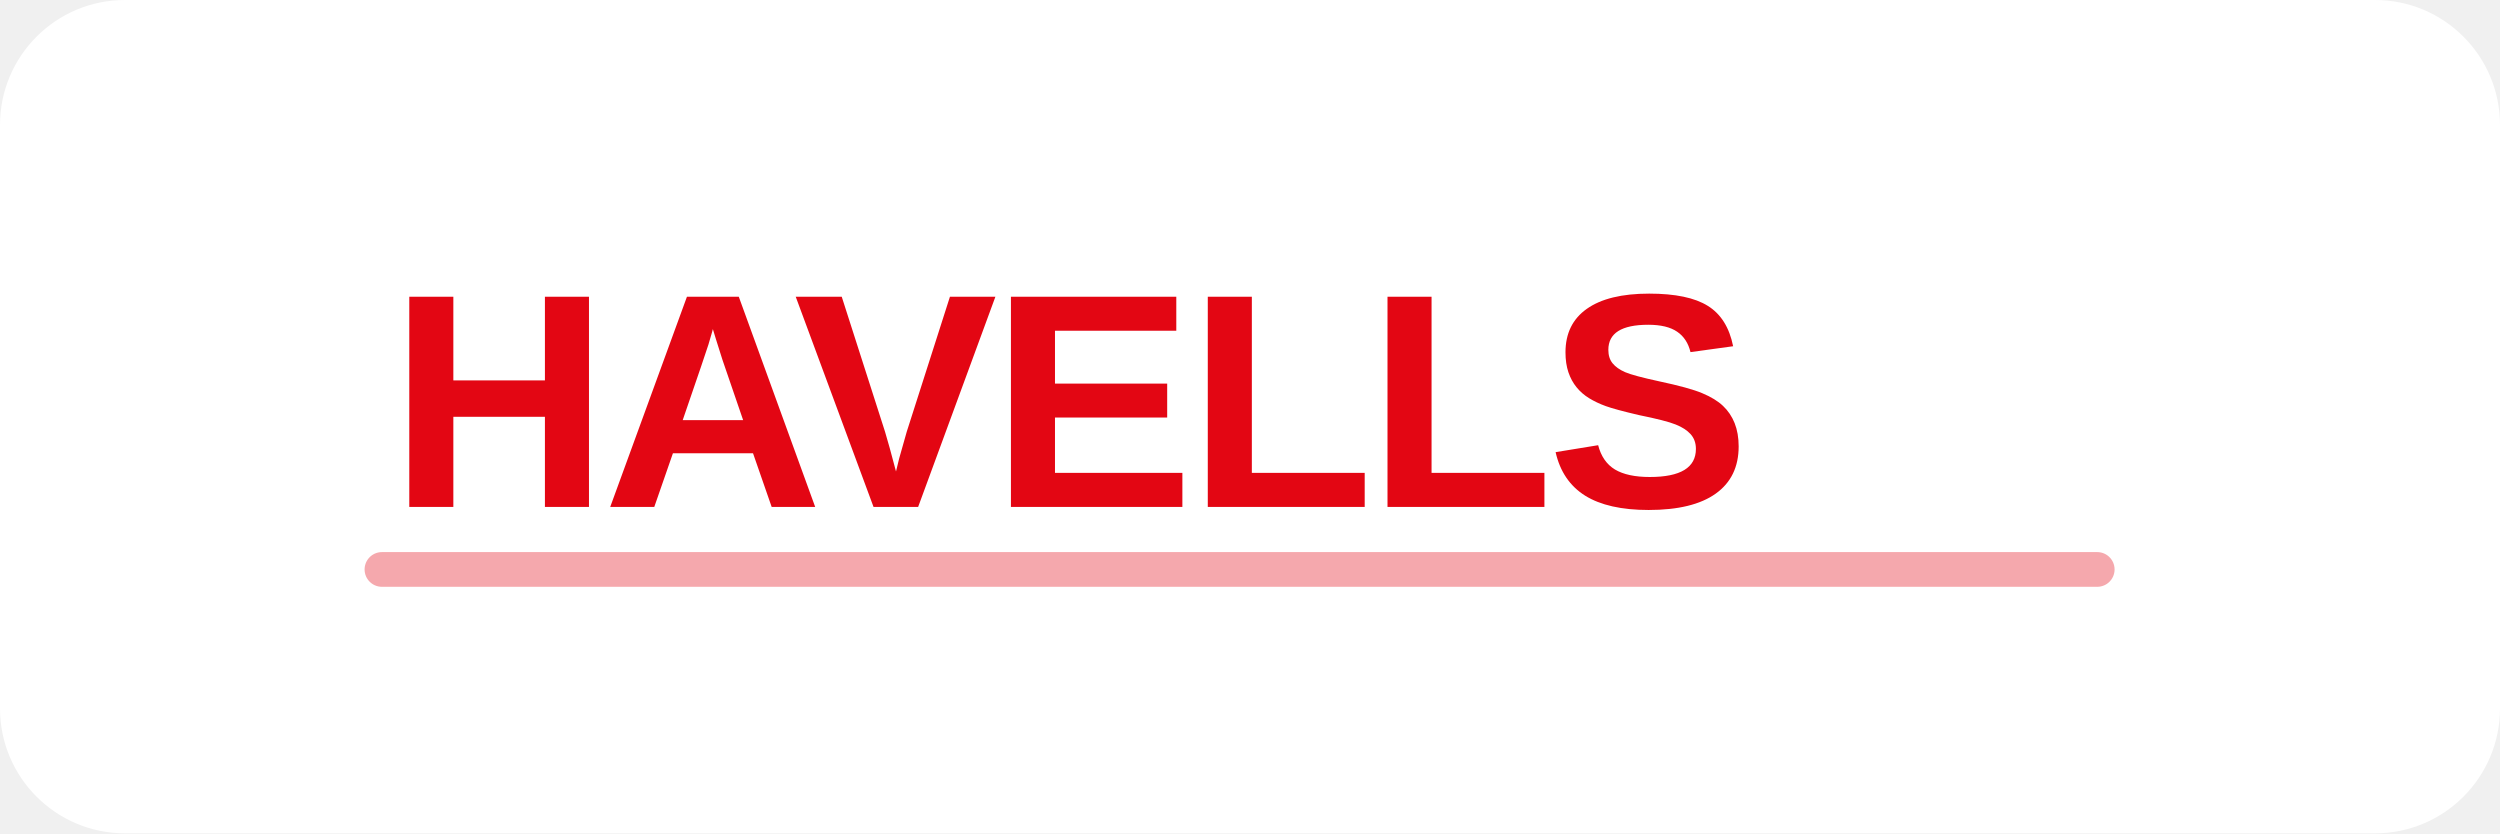
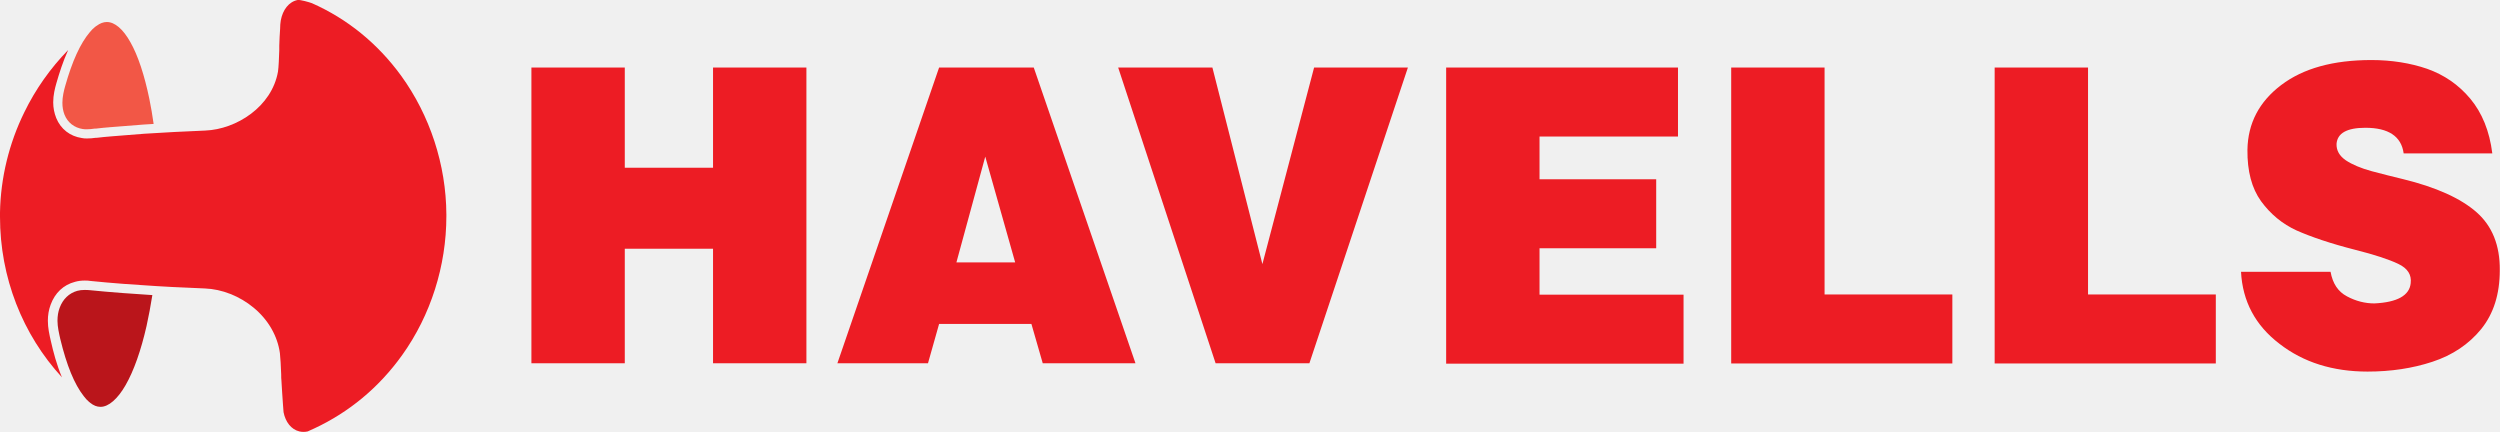
- <svg xmlns="http://www.w3.org/2000/svg" width="360" height="120" viewBox="0 0 360 120" role="img" aria-labelledby="title">
-   <rect width="360" height="120" rx="18" fill="#ffffff" />
-   <text x="56" y="73" fill="#e30613" font-family="Arial, Helvetica, sans-serif" font-size="44" font-weight="900" letter-spacing="-1">HAVELLS</text>
-   <path d="M55 82h247" stroke="#e30613" stroke-width="5" stroke-linecap="round" opacity="0.35" />
+ <svg xmlns="http://www.w3.org/2000/svg" id="svg2" viewBox="0 0 117 20.19">
+   <defs>
+     <style>
+       .cls-1 {
+         fill: #f25746;
+       }
+ 
+       .cls-2 {
+         fill: #ed1c24;
+       }
+ 
+       .cls-3 {
+         fill: #ba151b;
+       }
+     </style>
+   </defs>
+   <g id="g12">
+     <g id="g5436">
+       <path id="path604" class="cls-2" d="m24.87,3.16h4.37v4.69h4.13V3.16h4.37v13.84h-4.37v-5.36h-4.13v5.36h-4.37V3.16Zm19.08,0h4.43l4.76,13.84h-4.34l-.53-1.84h-4.32l-.52,1.84h-4.24l4.76-13.84h0Zm.81,9.12h2.75l-1.4-4.95-1.35,4.95Zm7.57-9.12h4.41l2.34,9.2,2.42-9.2h4.39l-4.61,13.84h-4.39l-4.56-13.84Zm15.35,0h10.85v3.23h-6.48v2h5.46v3.23h-5.46v2.17h6.74v3.23h-11.11V3.16h0Zm13.34,0h4.37v10.62h5.98v3.23h-10.35V3.16h0Zm12.33,0h4.37v10.62h5.98v3.23h-10.35V3.16Zm19.14,4.01c-.11-.79-.71-1.19-1.79-1.19-.86,0-1.31.25-1.35.75-.01.31.13.56.43.77.3.2.7.37,1.21.51.5.13.99.26,1.46.37,1.56.38,2.71.9,3.45,1.55.74.65,1.1,1.56,1.09,2.71,0,1.13-.29,2.04-.87,2.76-.58.71-1.34,1.22-2.28,1.53-.94.31-1.95.46-3.04.46-1.62,0-3-.43-4.12-1.3-1.13-.86-1.73-1.99-1.8-3.37h4.19c.1.55.35.93.77,1.15.41.22.84.33,1.28.33,1.07-.05,1.64-.37,1.7-.94.05-.4-.14-.7-.58-.91-.44-.21-1.11-.43-2.02-.66-1.14-.29-2.05-.6-2.73-.9-.68-.31-1.23-.77-1.67-1.37-.44-.61-.65-1.41-.64-2.41.02-1.24.55-2.25,1.58-3.03,1.03-.78,2.43-1.17,4.22-1.17.95,0,1.82.14,2.61.41.79.28,1.47.74,2.02,1.4.55.66.9,1.51,1.03,2.56h-4.15Z" />
+       <g>
+         <path id="path608" class="cls-1" d="m4.07,6.05c-.07,0-.13,0-.19-.01-.4-.06-.71-.3-.86-.67-.07-.18-.1-.36-.1-.56,0-.28.07-.57.13-.78.33-1.17.71-2,1.15-2.52.08-.1.17-.19.26-.26l.03-.02s.02-.02.03-.02c.16-.12.32-.18.48-.18.37,0,.76.33,1.1.94.36.63.66,1.55.89,2.66.08.38.14.76.2,1.17-.16.01-.32.02-.48.03-.54.04-1.03.08-1.52.12-.24.02-.48.04-.71.07h-.06c-.12.02-.24.03-.35.03" />
+         <path id="path612" class="cls-3" d="m4.7,19.04h0c-.16,0-.32-.06-.48-.19h0s-.01-.01-.01-.01h-.01s-.01-.02-.01-.02c0,0-.01,0-.02-.01-.08-.07-.17-.16-.25-.27-.44-.56-.8-1.44-1.1-2.68-.06-.27-.13-.57-.13-.85,0-.21.03-.41.1-.6.15-.41.44-.69.83-.8.11-.03.22-.04.34-.04.08,0,.15,0,.24.01.24.02.49.05.75.07.51.04,1.05.09,1.6.12.19.01.39.03.58.04-.08.51-.17.98-.27,1.44-.26,1.15-.6,2.11-.98,2.77-.37.65-.8,1.02-1.17,1.02" />
+         <path id="path616" class="cls-2" d="m20.89,10.04c-.01-2.33-.77-4.64-2.12-6.5-1.1-1.51-2.52-2.66-4.17-3.39-.13-.05-.56-.17-.67-.15-.41.08-.7.46-.79.96-.02.12-.03.25-.03.38-.02.25-.03.51-.04.8,0,.05,0,.12,0,.21-.01.32-.03.81-.06,1-.29,1.65-1.95,2.7-3.4,2.76-.99.04-1.95.09-2.87.15-.51.04-1.02.08-1.51.12-.24.02-.47.04-.71.07h-.05c-.13.02-.26.03-.39.03-.09,0-.18,0-.25-.02-.55-.08-.99-.42-1.2-.94-.09-.23-.14-.47-.14-.73,0-.34.08-.66.15-.9.13-.45.3-1,.55-1.55-.83.85-1.53,1.84-2.05,2.91C.42,6.71.03,8.33,0,9.94v.21c0,2.83,1.05,5.5,2.9,7.51-.25-.59-.41-1.21-.52-1.7-.07-.3-.14-.62-.14-.95,0-.26.04-.51.13-.75.2-.55.6-.93,1.14-1.07.14-.04.29-.06.45-.06.09,0,.18,0,.29.02.24.02.48.05.74.07.5.04,1.04.09,1.59.12.96.07,1.97.12,3.01.16.8.03,1.63.36,2.28.9.69.57,1.12,1.33,1.23,2.13.02.17.05.65.06,1,0,.12,0,.21.01.27.02.4.05.76.07,1.09h0c.01.14.02.28.03.4.09.46.36.81.74.9.13.03.26.03.39,0,.1-.05.21-.09.31-.14,1.63-.76,3.03-1.92,4.11-3.43,1.34-1.87,2.07-4.18,2.07-6.5v-.06h0Z" />
+       </g>
+     </g>
+   </g>
</svg>
